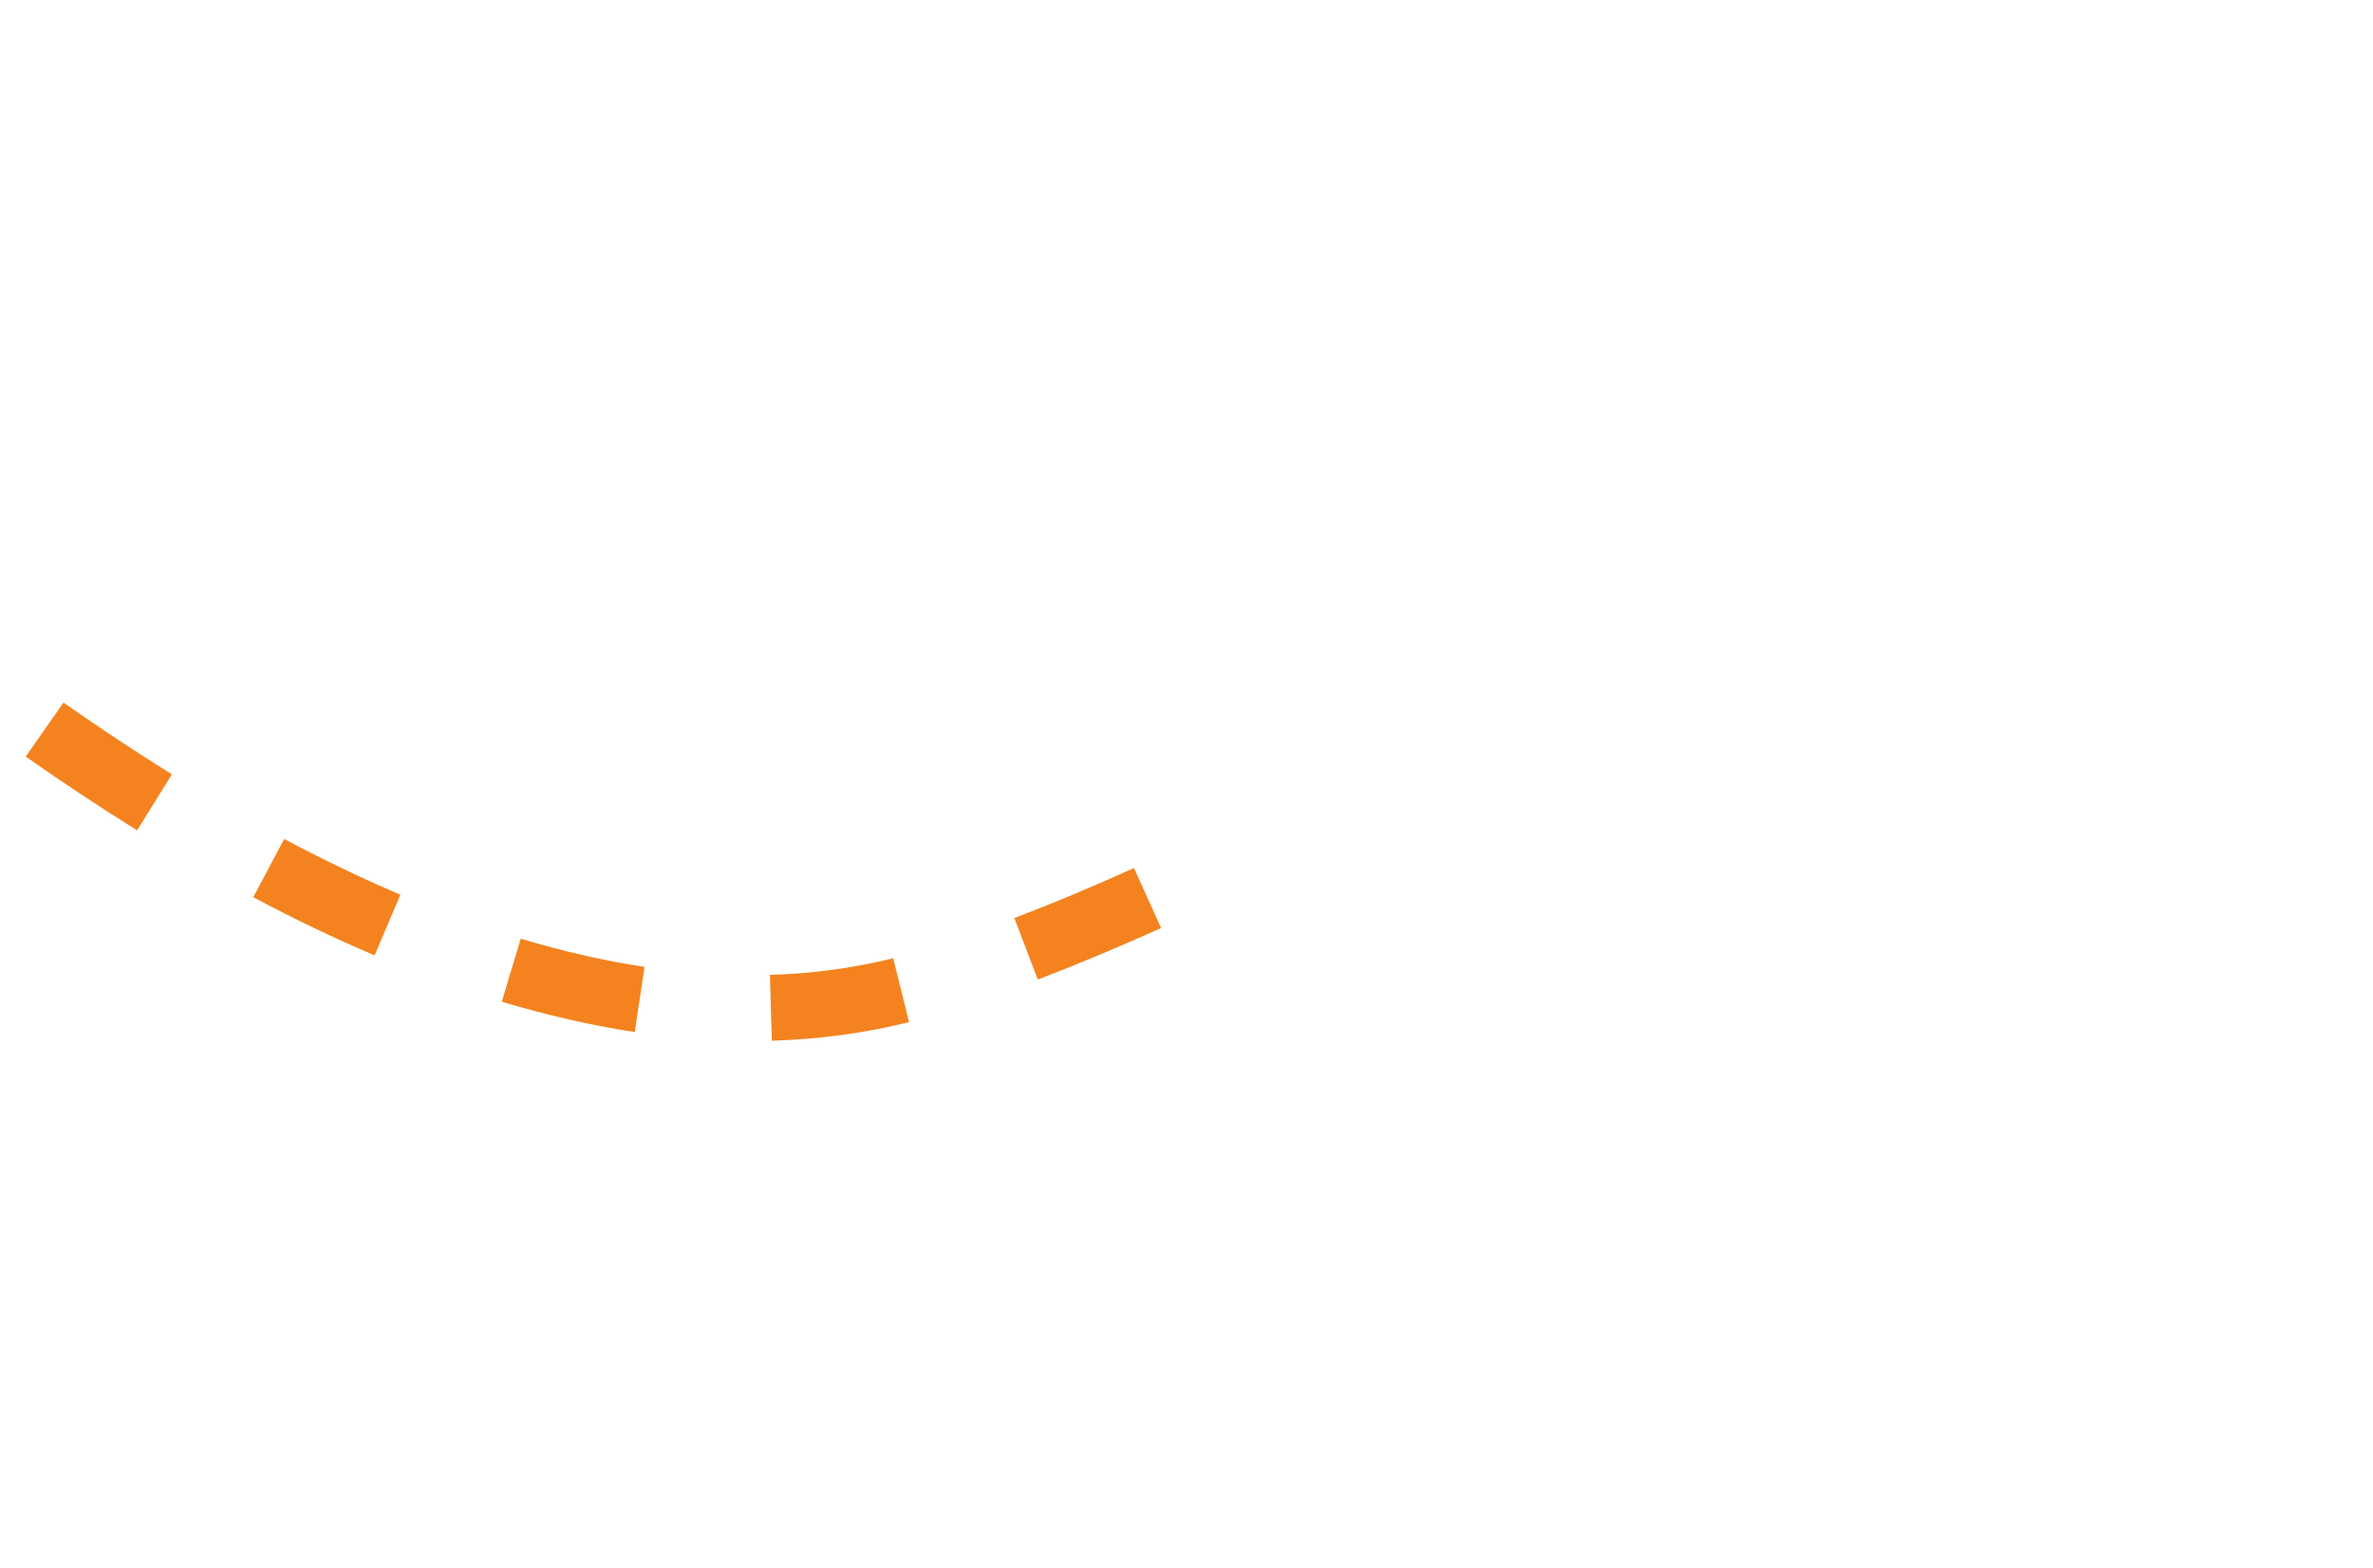
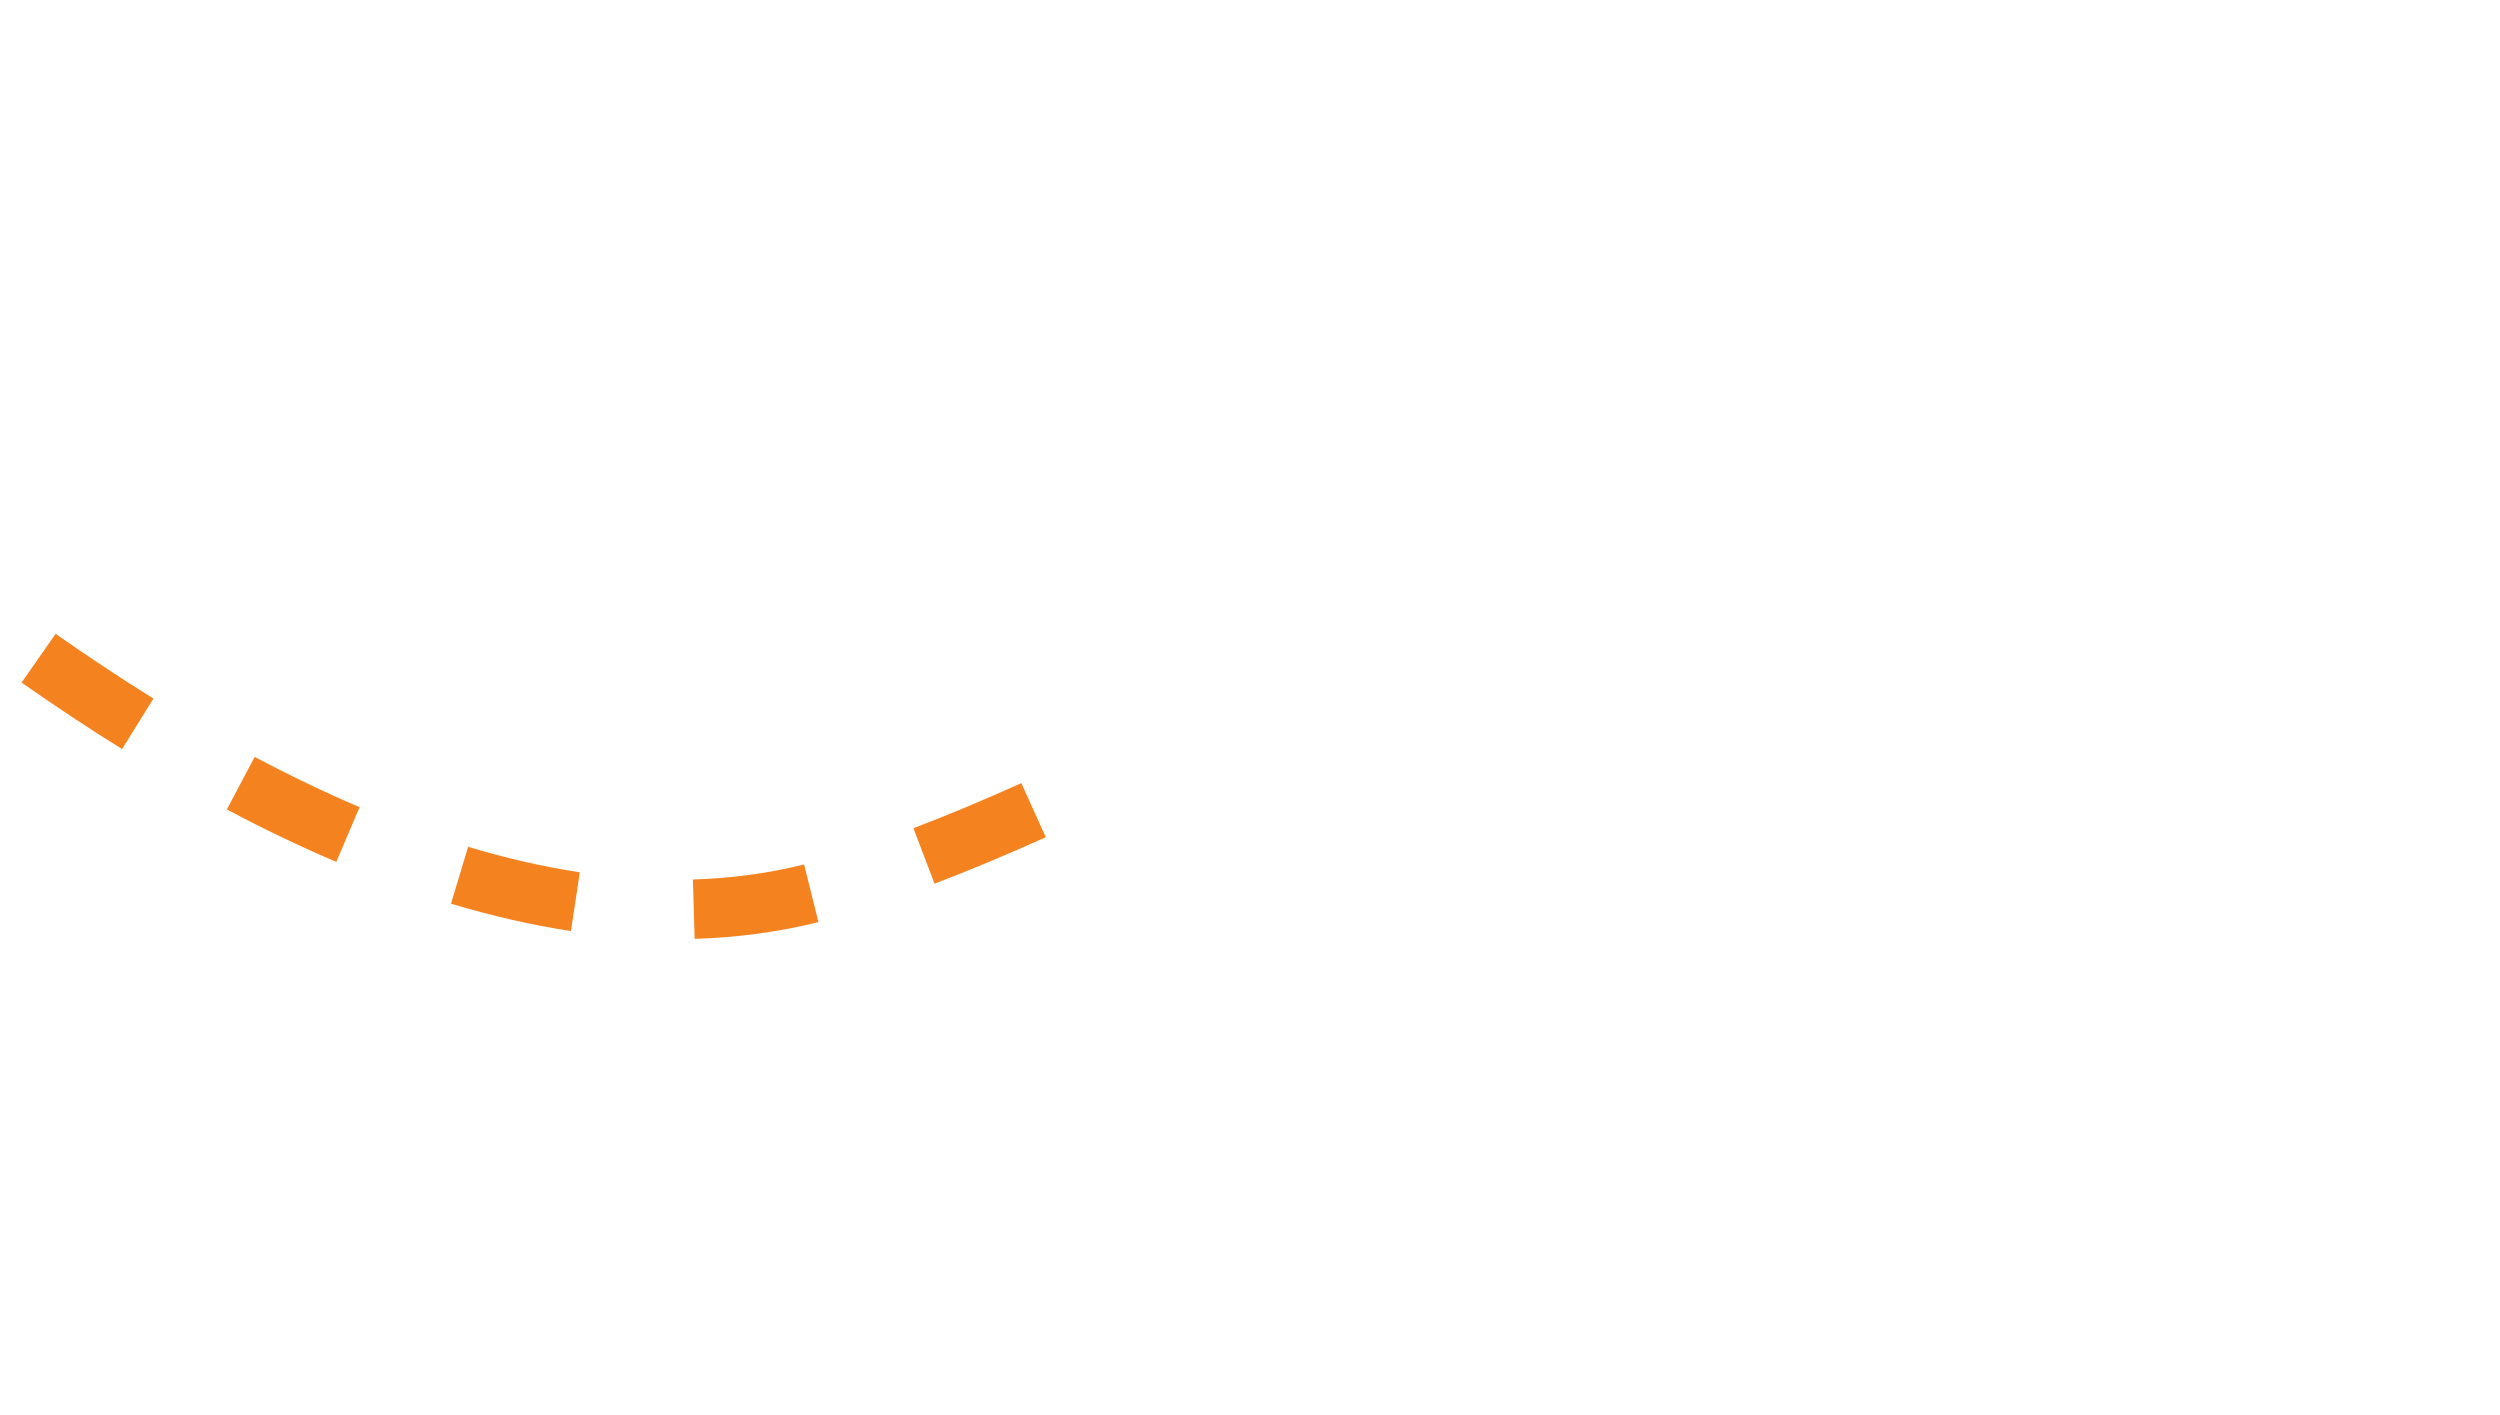
- <svg xmlns="http://www.w3.org/2000/svg" width="280" height="185" viewBox="0 0 280 185" fill="none">
-   <path fill-rule="evenodd" clip-rule="evenodd" d="M61.443 110.764L59.206 118.203C64.547 119.803 69.812 121.005 74.896 121.785L76.053 114.098C71.344 113.383 66.423 112.263 61.443 110.764ZM29.885 105.873C34.715 108.447 39.53 110.753 44.201 112.733L47.244 105.581C42.781 103.675 38.164 101.466 33.528 99.003L29.885 105.873ZM3.031 89.28C7.478 92.39 11.903 95.328 16.183 97.981L20.284 91.37C16.118 88.786 11.813 85.932 7.488 82.906L3.031 89.28ZM90.844 115.036L91.073 122.805C96.632 122.64 102.079 121.899 107.267 120.612L105.39 113.068C100.741 114.231 95.844 114.893 90.844 115.036ZM119.687 108.33L122.45 115.585C127.079 113.824 131.848 111.824 137.004 109.508L133.806 102.429C128.794 104.686 124.17 106.627 119.687 108.33Z" fill="#F4831F" />
+ <svg xmlns="http://www.w3.org/2000/svg" width="327" height="185" viewBox="0 0 327 185" fill="none">
+   <path fill-rule="evenodd" clip-rule="evenodd" d="M61.229 110.764L58.991 118.203C64.333 119.803 69.597 121.005 74.682 121.785L75.839 114.098C71.13 113.383 66.209 112.263 61.229 110.764ZM29.67 105.873C34.501 108.447 39.316 110.753 43.987 112.733L47.03 105.581C42.567 103.675 37.95 101.466 33.314 99.003L29.67 105.873ZM2.817 89.28C7.263 92.39 11.689 95.328 15.969 97.981L20.07 91.37C15.903 88.786 11.599 85.932 7.274 82.906L2.817 89.28ZM90.629 115.036L90.859 122.805C96.418 122.64 101.865 121.899 107.053 120.612L105.176 113.068C100.527 114.231 95.63 114.893 90.629 115.036ZM119.472 108.33L122.236 115.585C126.865 113.824 131.633 111.824 136.789 109.508L133.592 102.429C128.58 104.686 123.956 106.627 119.472 108.33Z" fill="#F4831F" />
</svg>
